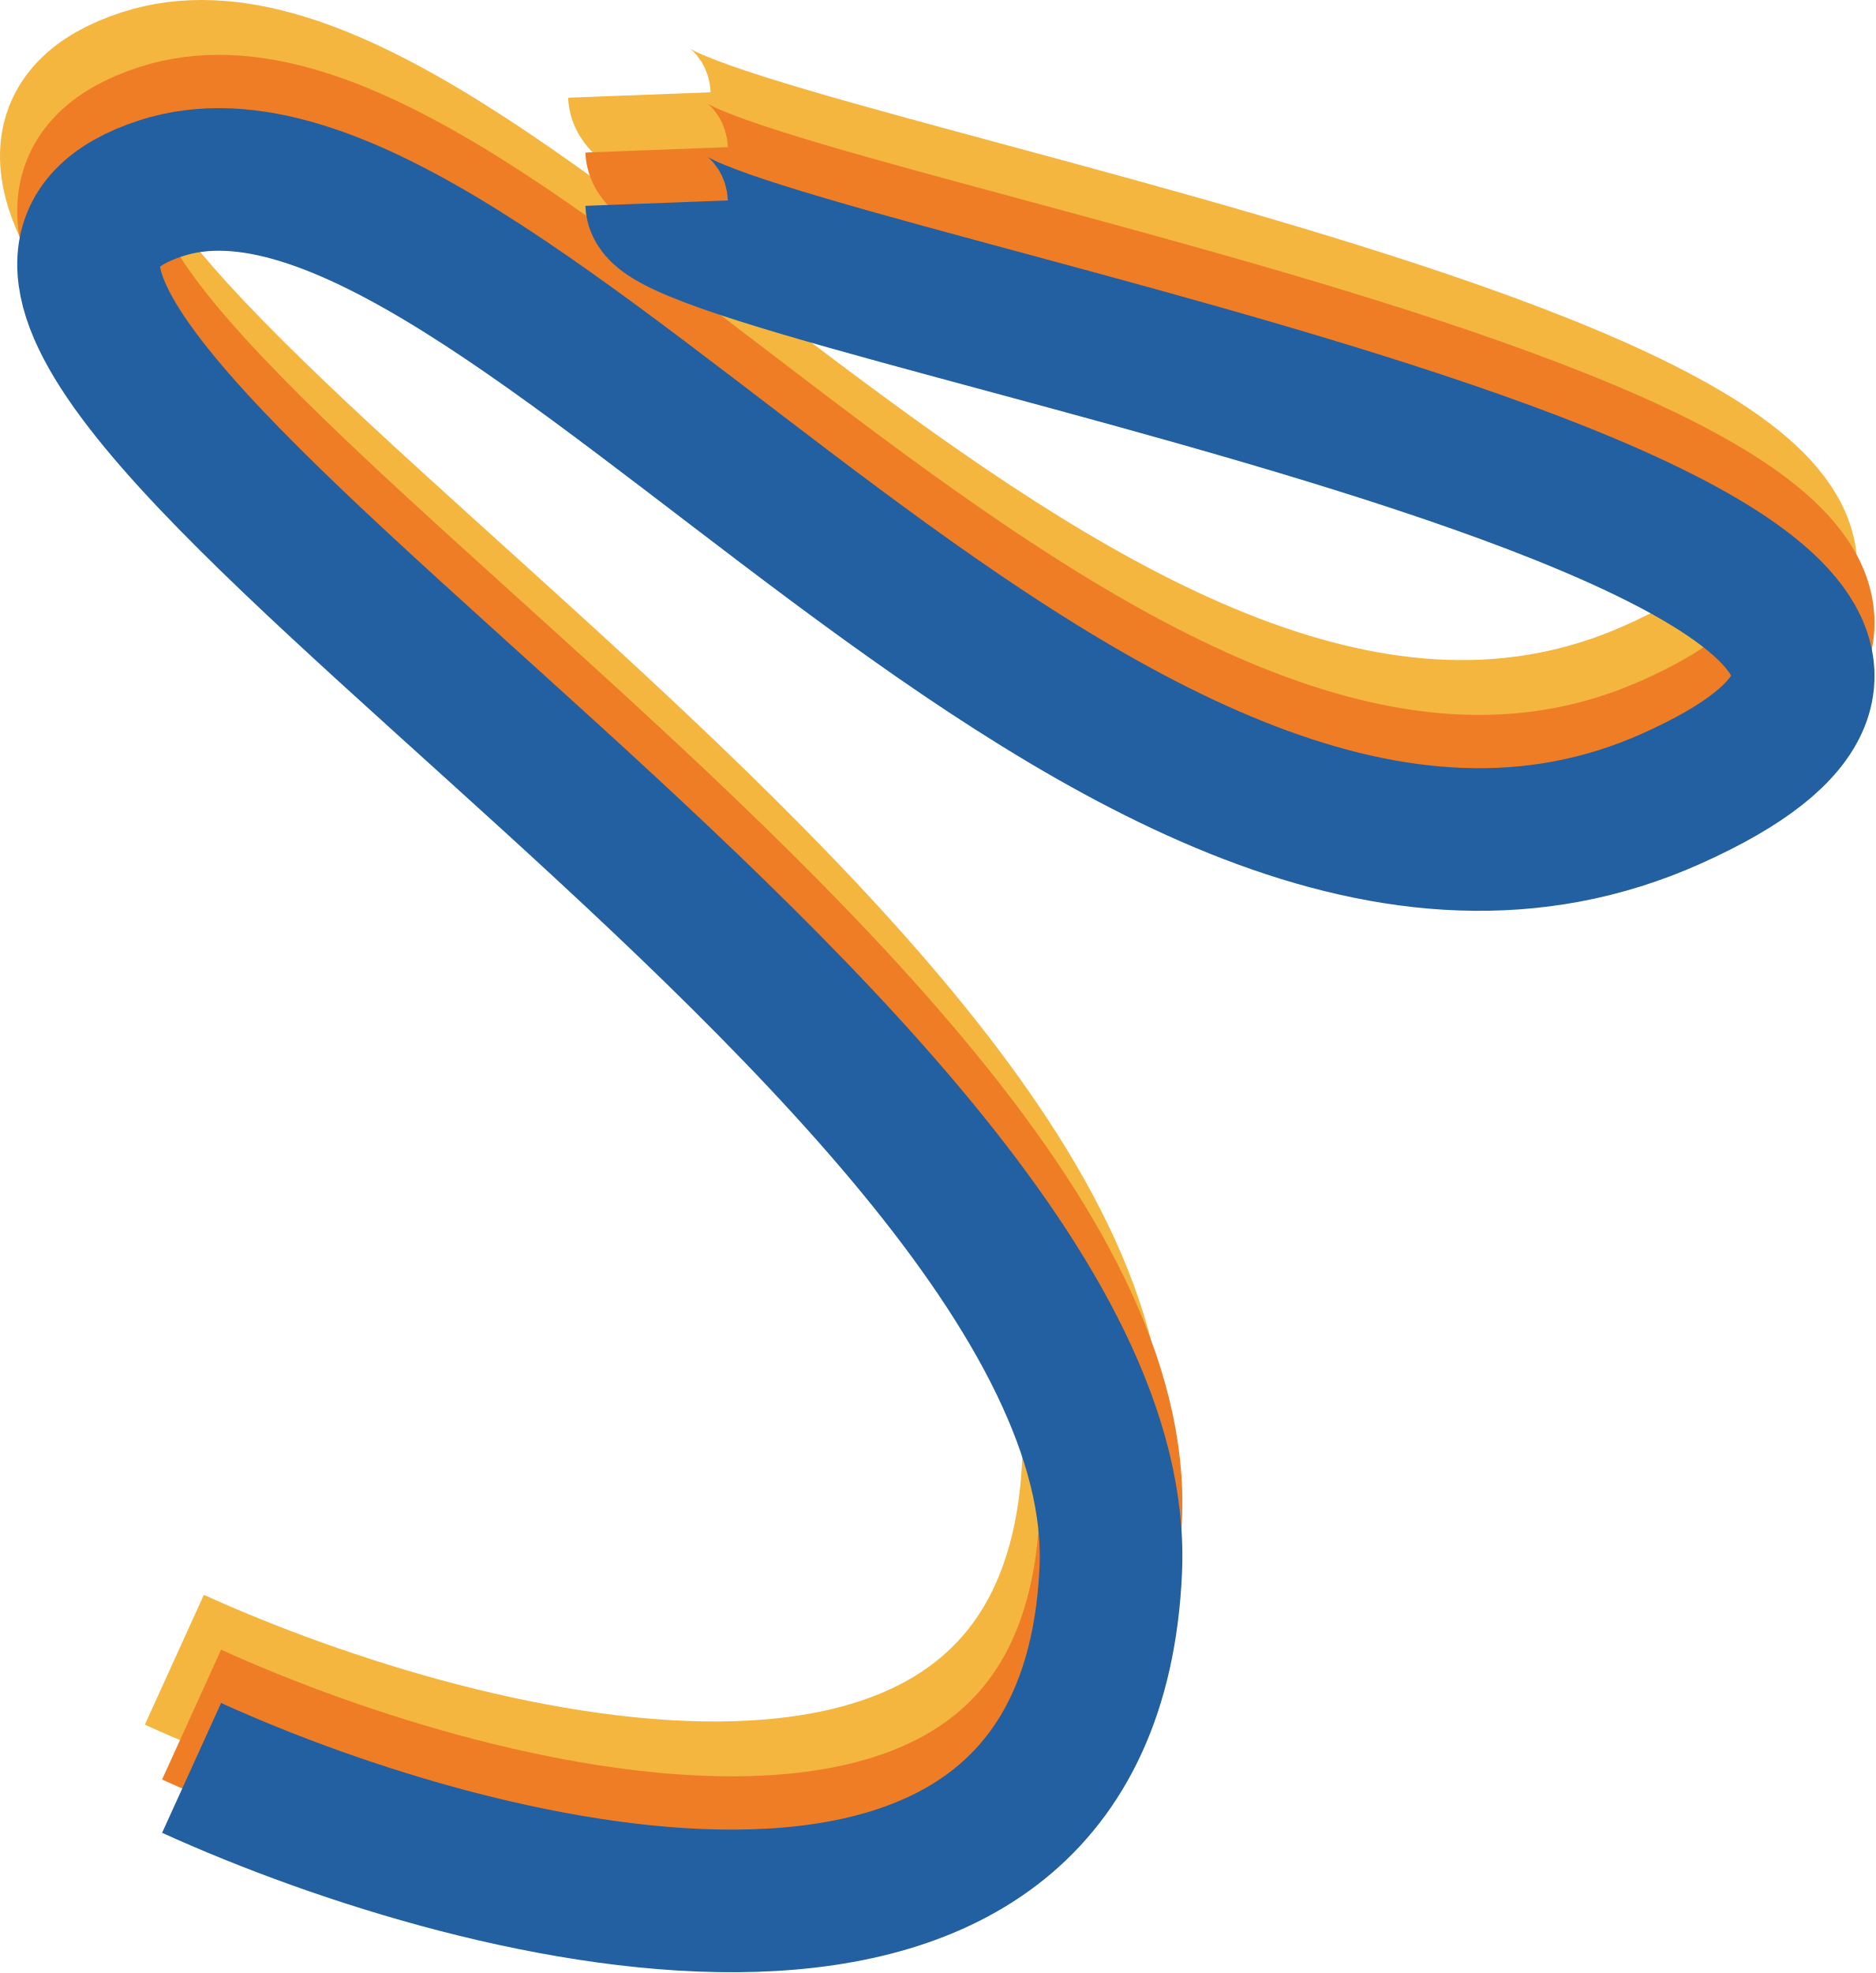
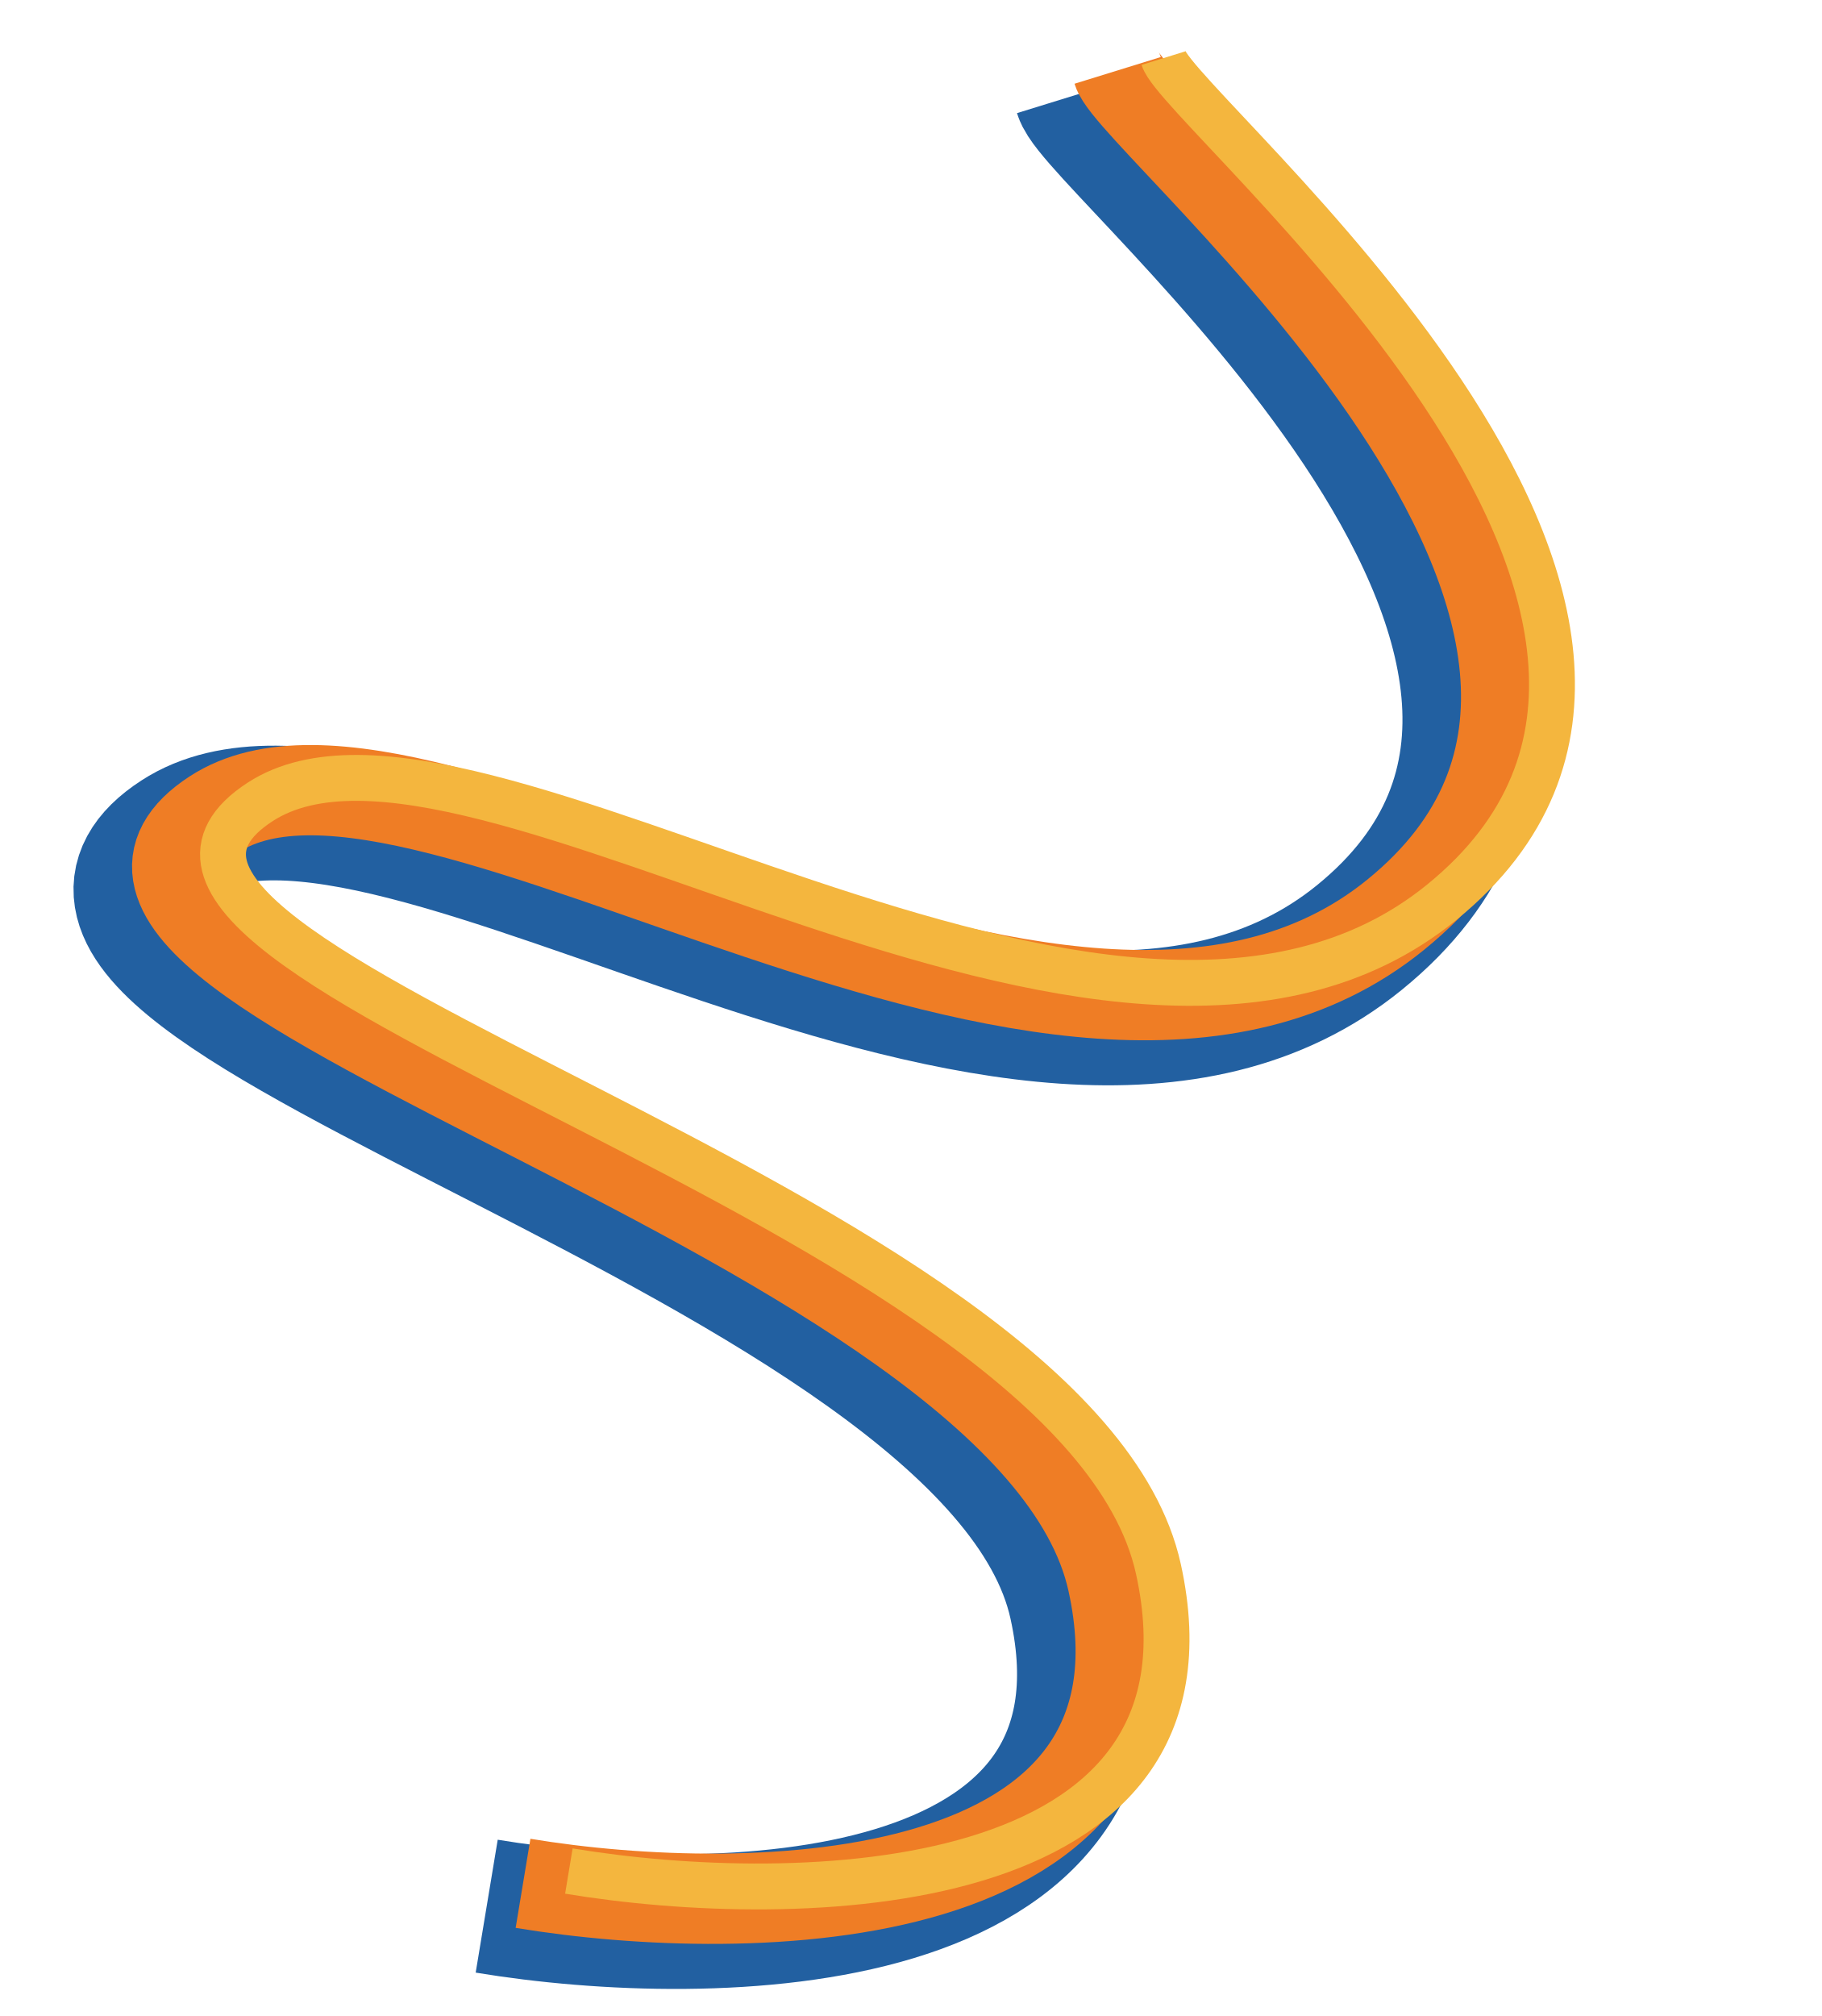
- <svg xmlns="http://www.w3.org/2000/svg" width="1197" height="1259" viewBox="0 0 1197 1259" fill="none">
-   <path d="M111.259 1059.12C300.926 1145.29 683.759 1240.72 697.759 933.124C713.278 592.124 -162.242 133.624 91.759 51.124C308.759 -19.358 701.5 599.124 1055.5 440.624C1434.47 270.944 410 113.124 408 60.624" stroke="#F4B63E" stroke-width="91" />
-   <path d="M122.259 1094.12C311.926 1180.29 694.759 1275.72 708.759 968.124C724.278 627.124 -151.242 168.624 102.759 86.124C319.759 15.642 712.5 634.124 1066.5 475.624C1445.47 305.944 421 148.124 419 95.624" stroke="#EF7D25" stroke-width="91" />
-   <path d="M122.259 1128.12C311.926 1214.29 694.759 1309.72 708.759 1002.12C724.278 661.124 -151.242 202.624 102.759 120.124C319.759 49.642 712.5 668.124 1066.5 509.624C1445.47 339.944 421 182.124 419 129.624" stroke="#2260A1" stroke-width="91" />
+ <svg xmlns="http://www.w3.org/2000/svg" width="1231" height="1362" viewBox="0 0 1231 1362" fill="none">
+   <path d="M328.895 1287.8C482.227 1313.24 776.573 1308.05 727.293 1083.77C672.662 835.144 -46.862 673.959 120.285 565.478C263.083 472.8 694.138 815.879 918.69 633.342C1159.08 437.929 742.29 100.417 730.716 62.986" stroke="#2260A1" stroke-width="91" />
+   <path d="M353.451 1272.37C506.784 1297.81 801.13 1292.62 751.85 1068.35C697.219 819.717 -22.306 658.531 144.842 550.051C287.64 457.373 718.695 800.452 943.247 617.915C1183.64 422.502 766.847 84.99 755.272 47.559" stroke="#EF7D25" stroke-width="61" />
+   <path d="M384.424 1264.07C537.757 1289.51 832.103 1284.32 782.823 1060.05C728.192 811.418 8.667 650.232 175.814 541.751C318.613 449.074 749.667 792.153 974.22 609.615C1214.61 414.202 797.819 76.691 786.245 39.26" stroke="#F4B63E" stroke-width="31" />
</svg>
